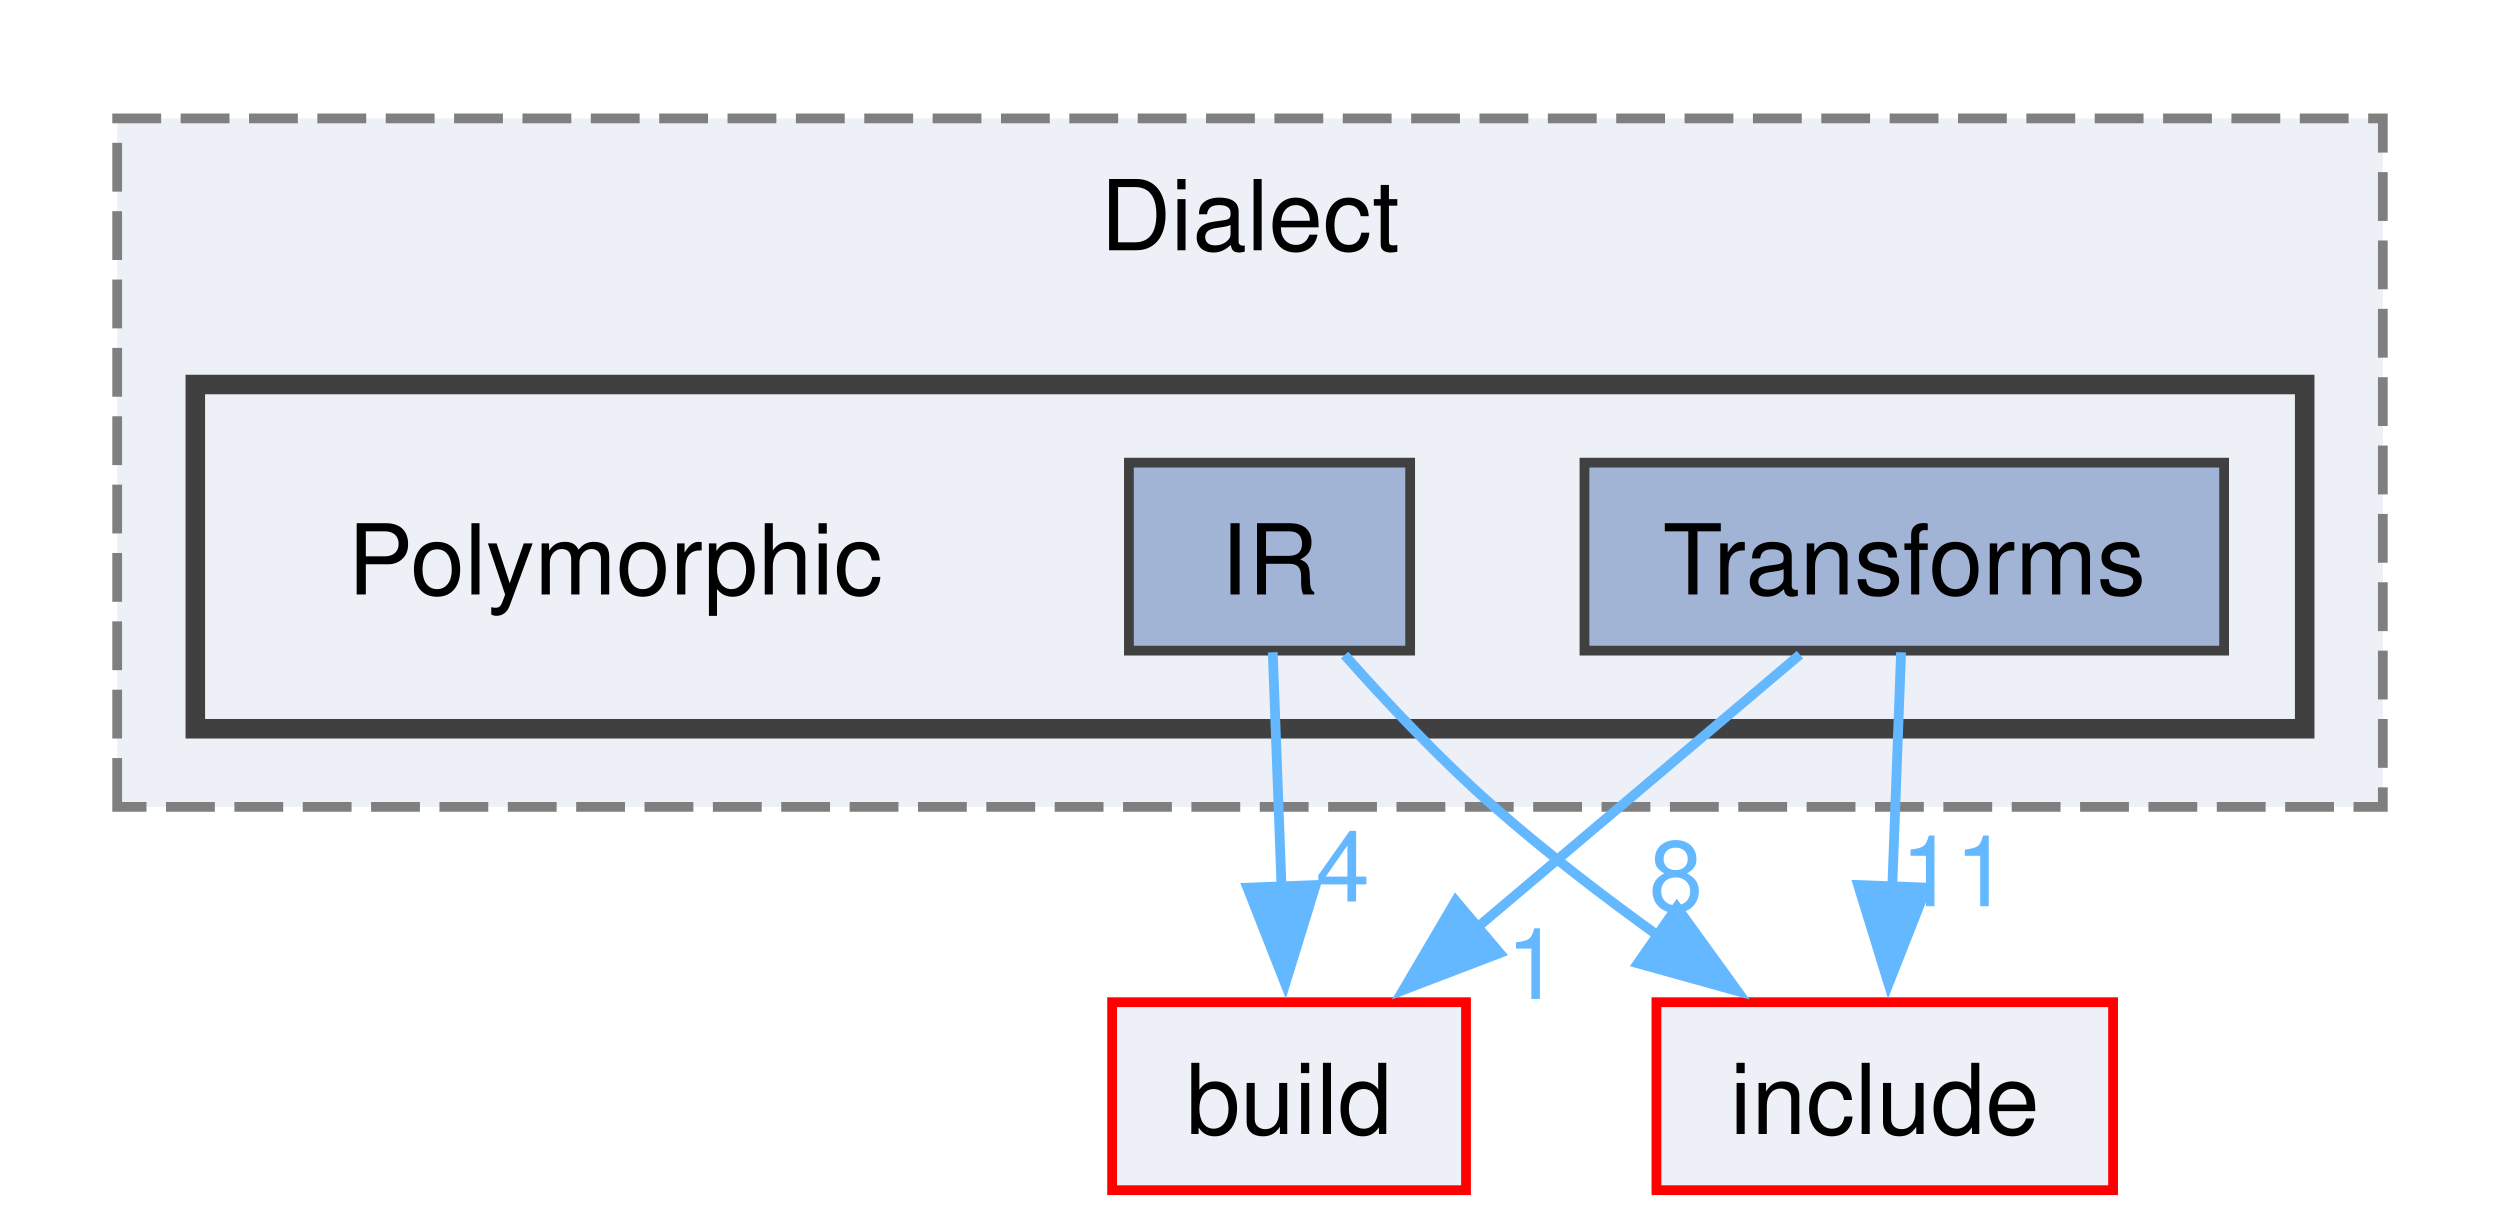
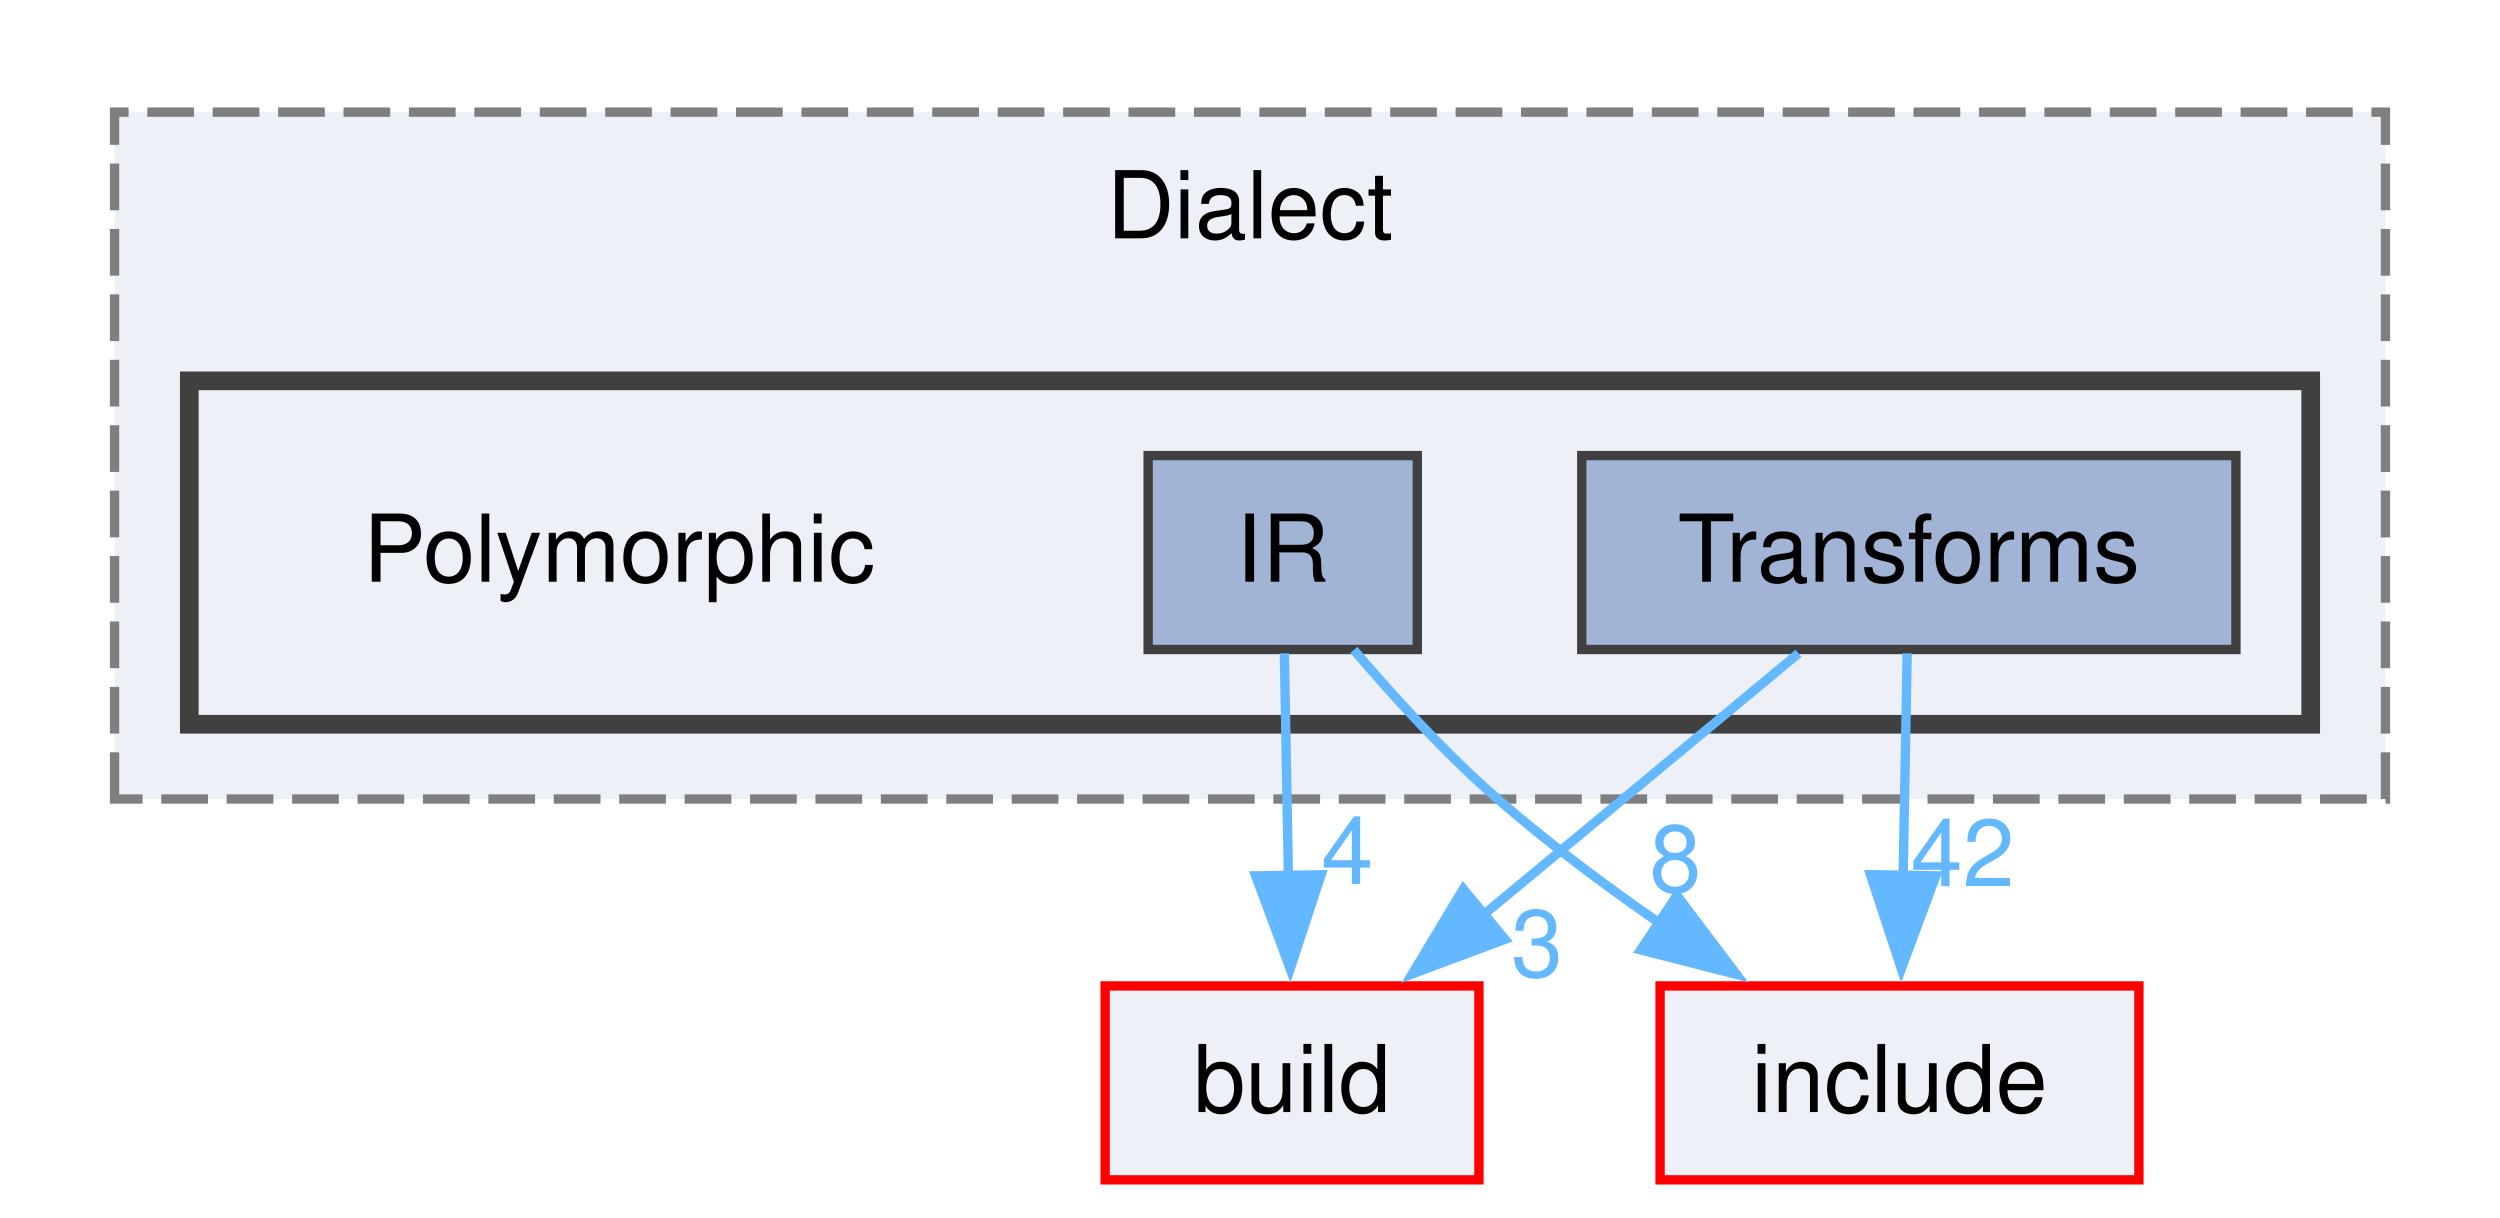
- <svg xmlns="http://www.w3.org/2000/svg" xmlns:xlink="http://www.w3.org/1999/xlink" width="256pt" height="126pt" viewBox="0.00 0.00 256.00 125.75">
-   <g id="graph0" class="graph" transform="scale(1 1) rotate(0) translate(4 121.75)">
+ <svg xmlns="http://www.w3.org/2000/svg" xmlns:xlink="http://www.w3.org/1999/xlink" width="267pt" height="130pt" viewBox="0.00 0.00 267.00 130.25">
+   <g id="graph0" class="graph" transform="scale(1 1) rotate(0) translate(4 126.25)">
    <g id="clust1" class="cluster">
      <g id="a_clust1">
        <a xlink:href="dir_1a25ec519b6c1121408b67cc33ce3f15.html" target="_top" xlink:title="Dialect">
-           <polygon fill="#edf0f7" stroke="#7f7f7f" stroke-dasharray="5,2" points="8,-39.25 8,-109.75 240,-109.75 240,-39.25 8,-39.25" />
-           <text text-anchor="middle" x="124" y="-96.25" font-family="Helvetica,sans-Serif" font-size="10.00">Dialect</text>
+           <polygon fill="#edf0f7" stroke="#7f7f7f" stroke-dasharray="5,2" points="8,-40.75 8,-114.25 251,-114.25 251,-40.75 8,-40.75" />
+           <text text-anchor="middle" x="129.5" y="-100.75" font-family="Helvetica,sans-Serif" font-size="10.00">Dialect</text>
        </a>
      </g>
    </g>
    <g id="clust2" class="cluster">
      <g id="a_clust2">
        <a xlink:href="dir_85c338a369c289f6d40b1416a55396c6.html" target="_top">
-           <polygon fill="#edf0f7" stroke="#404040" stroke-width="2" points="16,-47.25 16,-82.5 232,-82.5 232,-47.25 16,-47.25" />
+           <polygon fill="#edf0f7" stroke="#404040" stroke-width="2" points="16,-48.75 16,-85.5 243,-85.5 243,-48.75 16,-48.75" />
        </a>
      </g>
    </g>
    <g id="node1" class="node">
-       <text text-anchor="middle" x="59" y="-61" font-family="Helvetica,sans-Serif" font-size="10.00">Polymorphic</text>
+       <text text-anchor="middle" x="62" y="-64" font-family="Helvetica,sans-Serif" font-size="10.00">Polymorphic</text>
    </g>
    <g id="node2" class="node">
      <g id="a_node2">
        <a xlink:href="dir_e0c8ca7768f72850137af2d53bd2396e.html" target="_top" xlink:title="IR">
-           <polygon fill="#a2b4d6" stroke="#404040" points="140.4,-74.5 111.6,-74.5 111.6,-55.25 140.4,-55.25 140.4,-74.5" />
-           <text text-anchor="middle" x="126" y="-61" font-family="Helvetica,sans-Serif" font-size="10.00">IR</text>
+           <polygon fill="#a2b4d6" stroke="#404040" points="147.4,-77.5 118.6,-77.5 118.6,-56.75 147.4,-56.75 147.4,-77.5" />
+           <text text-anchor="middle" x="133" y="-64" font-family="Helvetica,sans-Serif" font-size="10.00">IR</text>
        </a>
      </g>
    </g>
    <g id="node4" class="node">
      <g id="a_node4">
        <a xlink:href="dir_4fef79e7177ba769987a8da36c892c5f.html" target="_top" xlink:title="build">
-           <polygon fill="#edf0f7" stroke="red" points="146.12,-19.25 109.88,-19.25 109.88,0 146.12,0 146.12,-19.25" />
-           <text text-anchor="middle" x="128" y="-5.75" font-family="Helvetica,sans-Serif" font-size="10.00">build</text>
+           <polygon fill="#edf0f7" stroke="red" points="154,-20.75 114,-20.75 114,0 154,0 154,-20.75" />
+           <text text-anchor="middle" x="134" y="-7.25" font-family="Helvetica,sans-Serif" font-size="10.00">build</text>
        </a>
      </g>
    </g>
    <g id="edge1" class="edge">
      <g id="a_edge1">
-         <a xlink:href="dir_000073_000010.html" target="_top">
-           <path fill="none" stroke="#63b8ff" d="M126.33,-55.08C126.58,-48.49 126.93,-39.21 127.24,-30.82" />
-           <polygon fill="#63b8ff" stroke="#63b8ff" points="130.73,-31.25 127.61,-21.12 123.73,-30.98 130.73,-31.25" />
+         <a xlink:href="dir_000078_000010.html" target="_top">
+           <path fill="none" stroke="#63b8ff" d="M133.18,-56.34C133.3,-49.72 133.46,-40.72 133.61,-32.52" />
+           <polygon fill="#63b8ff" stroke="#63b8ff" points="137.11,-32.65 133.8,-22.59 130.11,-32.53 137.11,-32.65" />
        </a>
      </g>
      <g id="a_edge1-headlabel">
-         <a xlink:href="dir_000073_000010.html" target="_top" xlink:title="4">
-           <text text-anchor="middle" x="133.49" y="-29.56" font-family="Helvetica,sans-Serif" font-size="10.00" fill="#63b8ff">4</text>
+         <a xlink:href="dir_000078_000010.html" target="_top" xlink:title="4">
+           <text text-anchor="middle" x="139.91" y="-31.66" font-family="Helvetica,sans-Serif" font-size="10.00" fill="#63b8ff">4</text>
        </a>
      </g>
    </g>
    <g id="node5" class="node">
      <g id="a_node5">
        <a xlink:href="dir_d44c64559bbebec7f509842c48db8b23.html" target="_top" xlink:title="include">
-           <polygon fill="#edf0f7" stroke="red" points="212.38,-19.25 165.62,-19.25 165.62,0 212.38,0 212.38,-19.25" />
-           <text text-anchor="middle" x="189" y="-5.75" font-family="Helvetica,sans-Serif" font-size="10.00">include</text>
+           <polygon fill="#edf0f7" stroke="red" points="224.62,-20.75 173.38,-20.75 173.38,0 224.62,0 224.62,-20.75" />
+           <text text-anchor="middle" x="199" y="-7.25" font-family="Helvetica,sans-Serif" font-size="10.00">include</text>
        </a>
      </g>
    </g>
    <g id="edge2" class="edge">
      <g id="a_edge2">
-         <a xlink:href="dir_000073_000036.html" target="_top">
-           <path fill="none" stroke="#63b8ff" d="M133.69,-54.8C137.98,-49.96 143.55,-44.03 149,-39.25 154.26,-34.63 160.26,-30.03 165.98,-25.92" />
-           <polygon fill="#63b8ff" stroke="#63b8ff" points="167.71,-28.98 173.92,-20.39 163.71,-23.23 167.71,-28.98" />
+         <a xlink:href="dir_000078_000040.html" target="_top">
+           <path fill="none" stroke="#63b8ff" d="M140.61,-56.71C144.87,-51.7 150.44,-45.59 156,-40.75 161.33,-36.11 167.41,-31.56 173.29,-27.49" />
+           <polygon fill="#63b8ff" stroke="#63b8ff" points="175.18,-30.43 181.56,-21.98 171.3,-24.61 175.18,-30.43" />
        </a>
      </g>
      <g id="a_edge2-headlabel">
-         <a xlink:href="dir_000073_000036.html" target="_top" xlink:title="8">
-           <text text-anchor="middle" x="167.62" y="-28.62" font-family="Helvetica,sans-Serif" font-size="10.00" fill="#63b8ff">8</text>
+         <a xlink:href="dir_000078_000040.html" target="_top" xlink:title="8">
+           <text text-anchor="middle" x="175.02" y="-30.82" font-family="Helvetica,sans-Serif" font-size="10.00" fill="#63b8ff">8</text>
        </a>
      </g>
    </g>
    <g id="node3" class="node">
      <g id="a_node3">
        <a xlink:href="dir_d67cdf70054398cbe8b5ca2496827513.html" target="_top" xlink:title="Transforms">
-           <polygon fill="#a2b4d6" stroke="#404040" points="223.75,-74.5 158.25,-74.5 158.25,-55.25 223.75,-55.25 223.75,-74.5" />
-           <text text-anchor="middle" x="191" y="-61" font-family="Helvetica,sans-Serif" font-size="10.00">Transforms</text>
+           <polygon fill="#a2b4d6" stroke="#404040" points="235,-77.5 165,-77.5 165,-56.75 235,-56.75 235,-77.5" />
+           <text text-anchor="middle" x="200" y="-64" font-family="Helvetica,sans-Serif" font-size="10.00">Transforms</text>
        </a>
      </g>
    </g>
    <g id="edge3" class="edge">
      <g id="a_edge3">
-         <a xlink:href="dir_000110_000010.html" target="_top">
-           <path fill="none" stroke="#63b8ff" d="M180.31,-54.84C171.3,-47.22 158.17,-36.12 147.32,-26.95" />
-           <polygon fill="#63b8ff" stroke="#63b8ff" points="149.58,-24.28 139.69,-20.5 145.06,-29.63 149.58,-24.28" />
+         <a xlink:href="dir_000121_000010.html" target="_top">
+           <path fill="none" stroke="#63b8ff" d="M188.2,-56.34C178.82,-48.55 165.46,-37.47 154.36,-28.26" />
+           <polygon fill="#63b8ff" stroke="#63b8ff" points="156.79,-25.74 146.86,-22.04 152.32,-31.12 156.79,-25.74" />
        </a>
      </g>
      <g id="a_edge3-headlabel">
-         <a xlink:href="dir_000110_000010.html" target="_top" xlink:title="1">
-           <text text-anchor="middle" x="153" y="-19.58" font-family="Helvetica,sans-Serif" font-size="10.00" fill="#63b8ff">1</text>
+         <a xlink:href="dir_000121_000010.html" target="_top" xlink:title="3">
+           <text text-anchor="middle" x="160.21" y="-21.75" font-family="Helvetica,sans-Serif" font-size="10.00" fill="#63b8ff">3</text>
        </a>
      </g>
    </g>
    <g id="edge4" class="edge">
      <g id="a_edge4">
-         <a xlink:href="dir_000110_000036.html" target="_top">
-           <path fill="none" stroke="#63b8ff" d="M190.67,-55.08C190.42,-48.49 190.07,-39.21 189.76,-30.82" />
-           <polygon fill="#63b8ff" stroke="#63b8ff" points="193.27,-30.98 189.39,-21.12 186.27,-31.25 193.27,-30.98" />
+         <a xlink:href="dir_000121_000040.html" target="_top">
+           <path fill="none" stroke="#63b8ff" d="M199.82,-56.34C199.7,-49.72 199.54,-40.72 199.39,-32.52" />
+           <polygon fill="#63b8ff" stroke="#63b8ff" points="202.89,-32.53 199.2,-22.59 195.89,-32.65 202.89,-32.53" />
        </a>
      </g>
      <g id="a_edge4-headlabel">
-         <a xlink:href="dir_000110_000036.html" target="_top" xlink:title="11">
-           <text text-anchor="middle" x="196.18" y="-29.08" font-family="Helvetica,sans-Serif" font-size="10.00" fill="#63b8ff">11</text>
+         <a xlink:href="dir_000121_000040.html" target="_top" xlink:title="42">
+           <text text-anchor="middle" x="205.76" y="-31.43" font-family="Helvetica,sans-Serif" font-size="10.00" fill="#63b8ff">42</text>
        </a>
      </g>
    </g>
  </g>
</svg>
